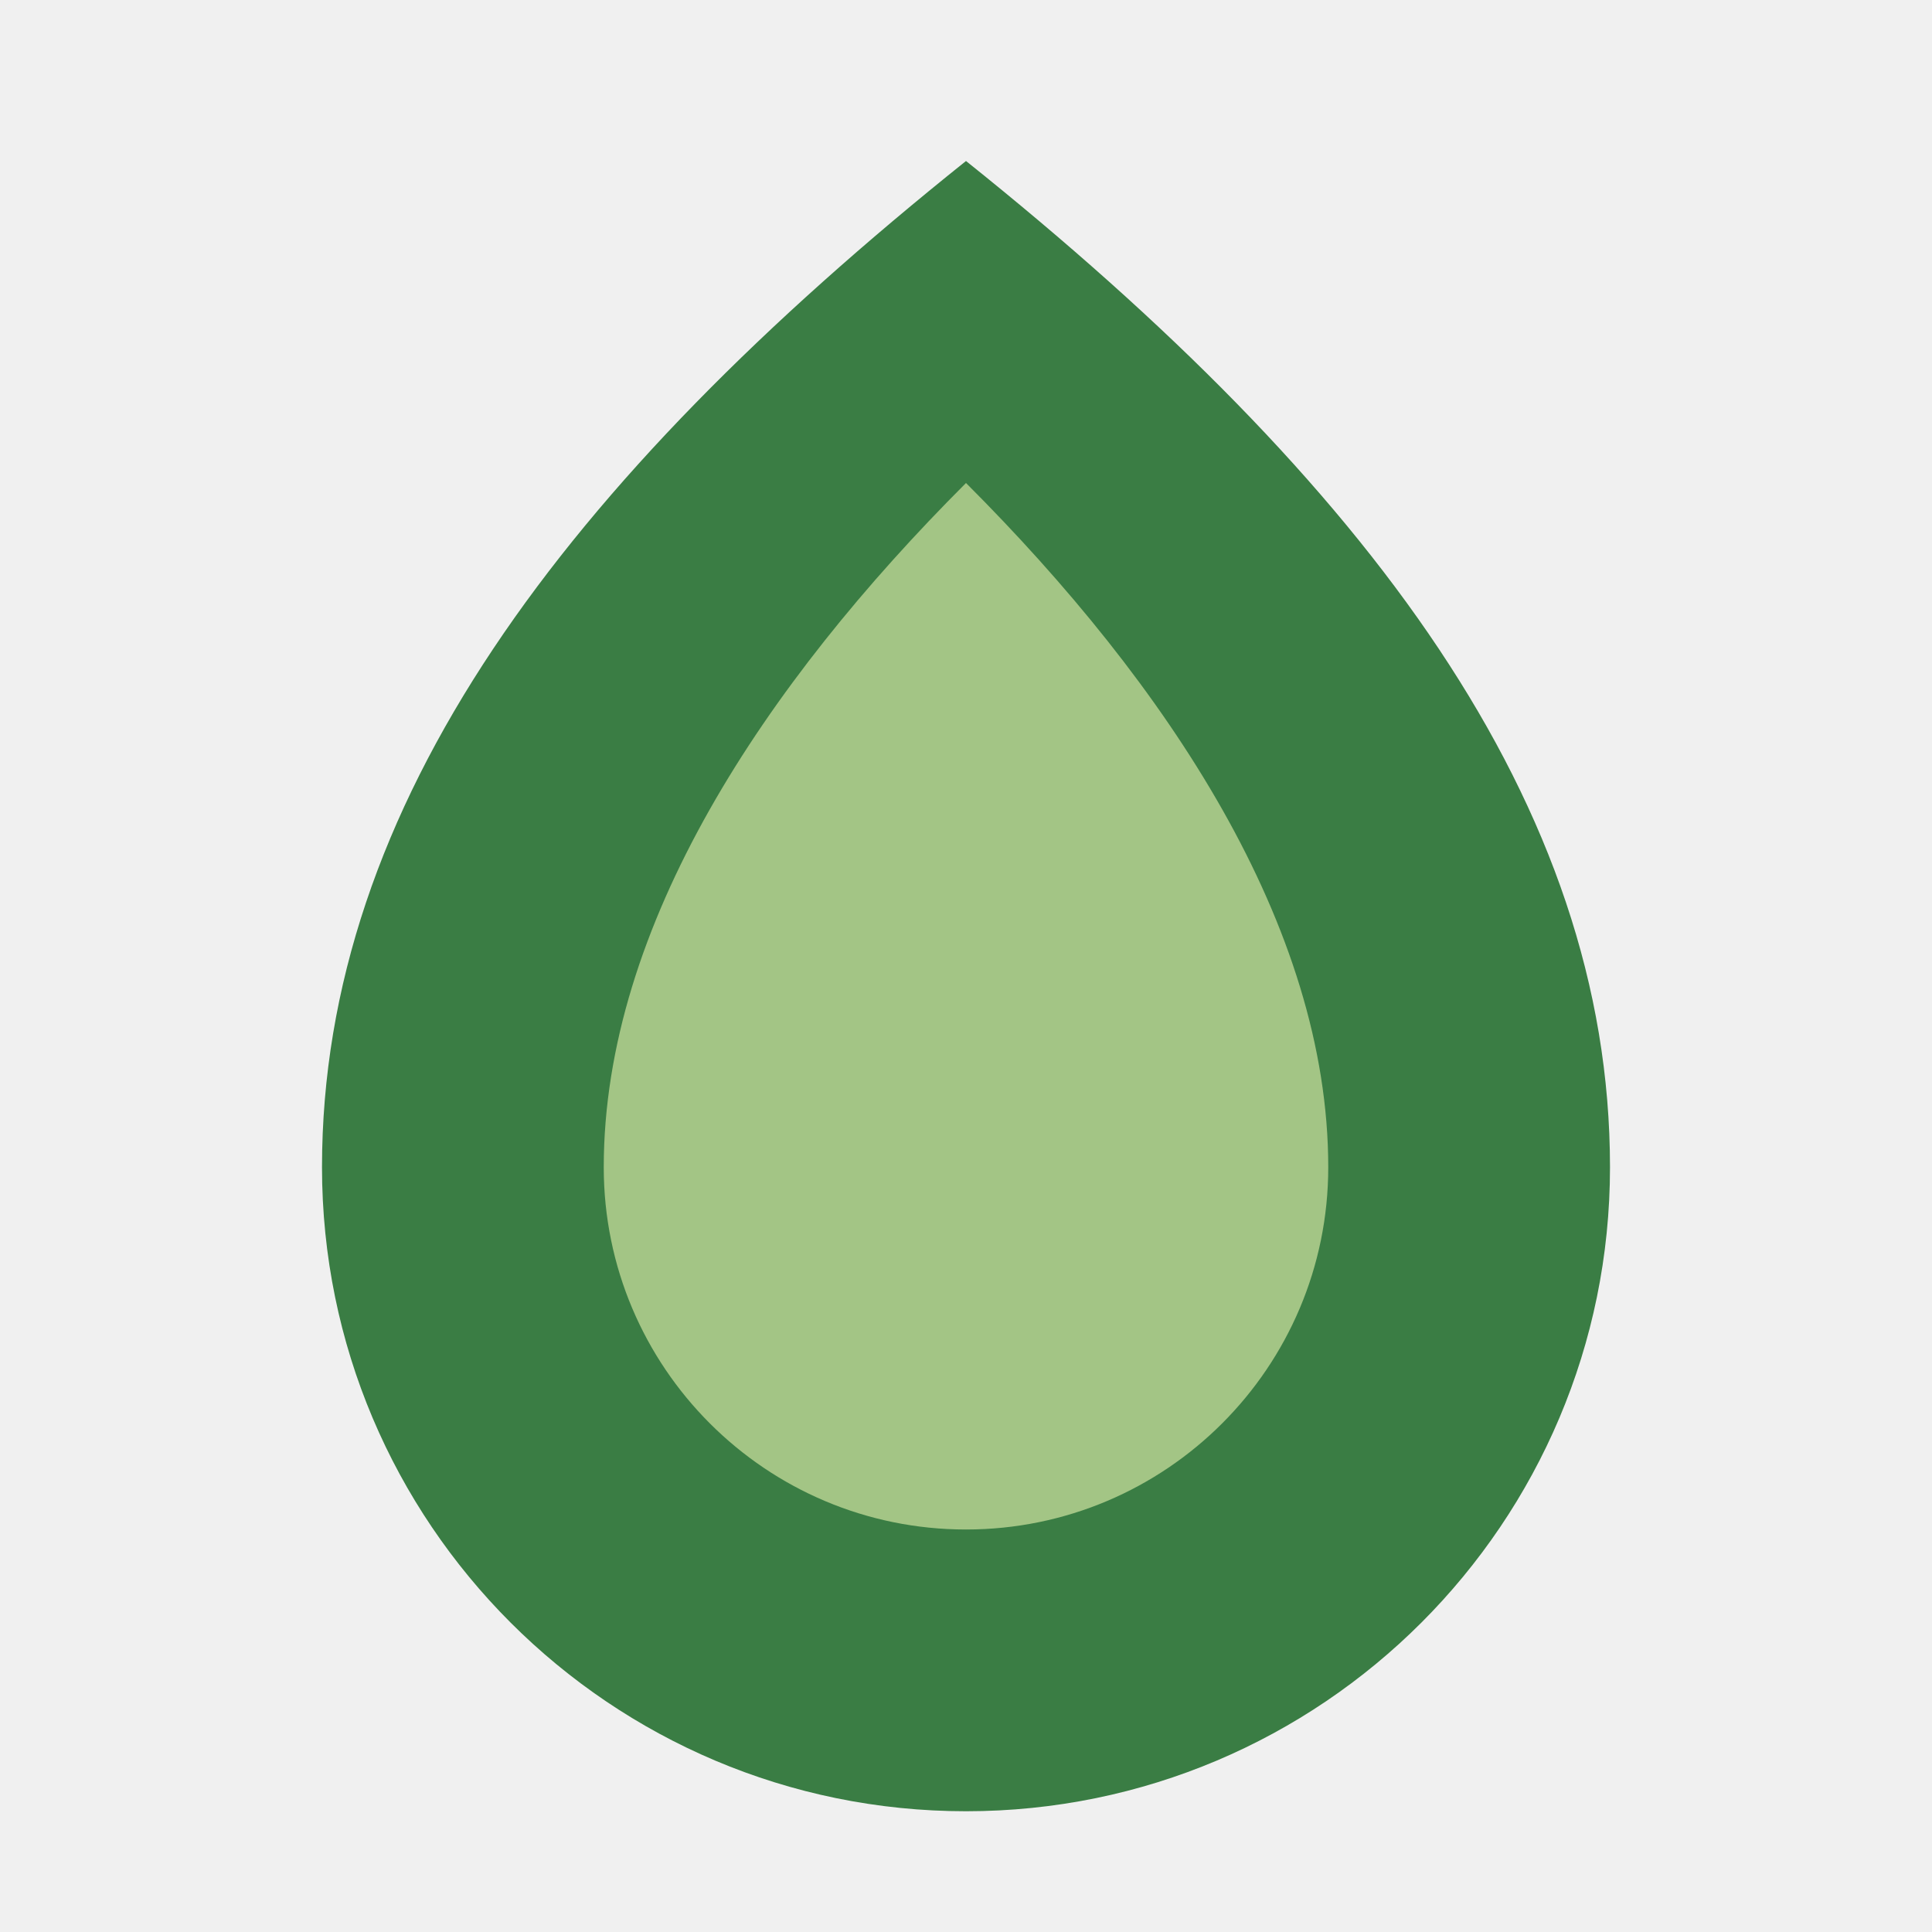
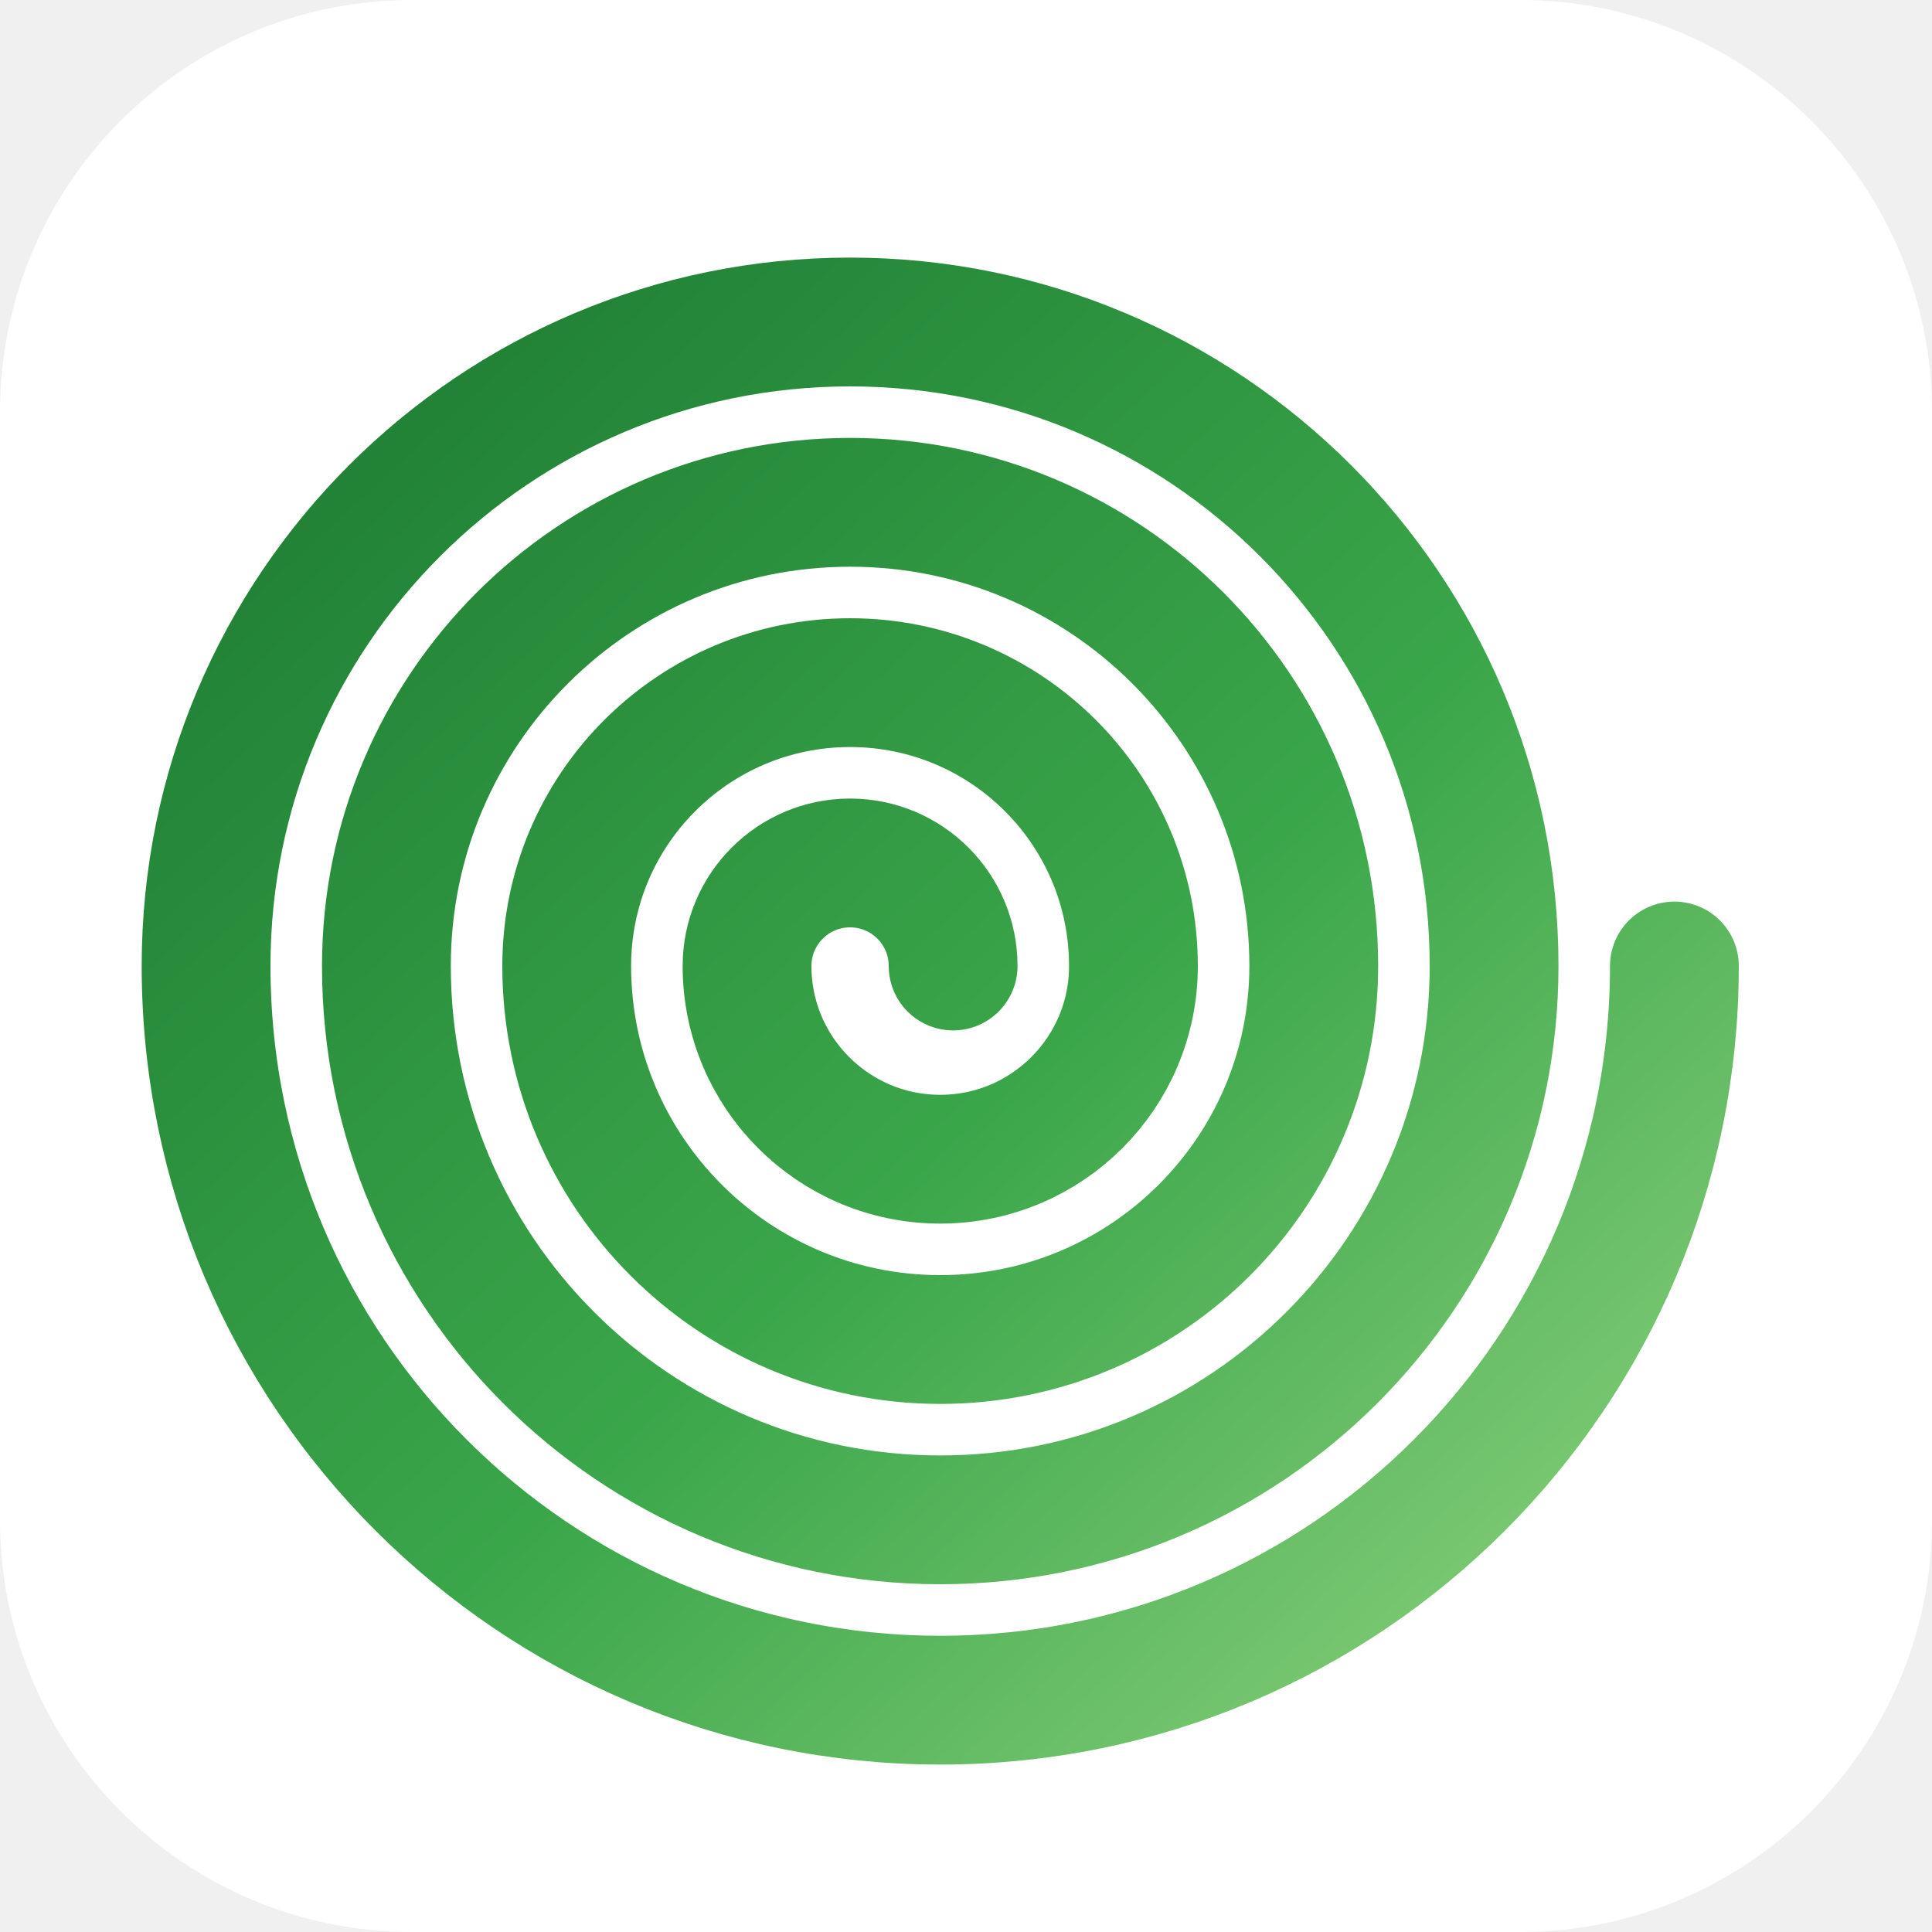
- <svg xmlns="http://www.w3.org/2000/svg" viewBox="0 0 48 48">
-   <path d="M24 4C14 12 8 20 8 29a16 16 0 0 0 32 0c0-9-6-17-16-25z" fill="#3a7d44" />
-   <path d="M24 12c-5 5-9 11-9 17a9 9 0 0 0 18 0c0-6-4-12-9-17z" fill="#a3c585" />
+ <svg xmlns="http://www.w3.org/2000/svg" viewBox="0 0 150 150" role="img" aria-label="Nature's Protection">
+   <defs>
+     <linearGradient id="fav-spiral" x1="0" y1="0" x2="1" y2="1">
+       <stop offset="0" stop-color="#1c7a32" />
+       <stop offset="0.55" stop-color="#3aa64a" />
+       <stop offset="1" stop-color="#8ed27e" />
+     </linearGradient>
+   </defs>
+   <rect width="150" height="150" rx="32" fill="#ffffff" />
+   <g fill="none" stroke="url(#fav-spiral)" stroke-width="10" stroke-linecap="round">
+     <path d="M130,75       A57,57 0 0 1 16,75       A50,50 0 0 1 116,75       A43,43 0 0 1 30,75       A36,36 0 0 1 102,75       A29,29 0 0 1 44,75       A22,22 0 0 1 88,75       A15,15 0 0 1 58,75       A8,8 0 0 1 74,75" />
+   </g>
</svg>
